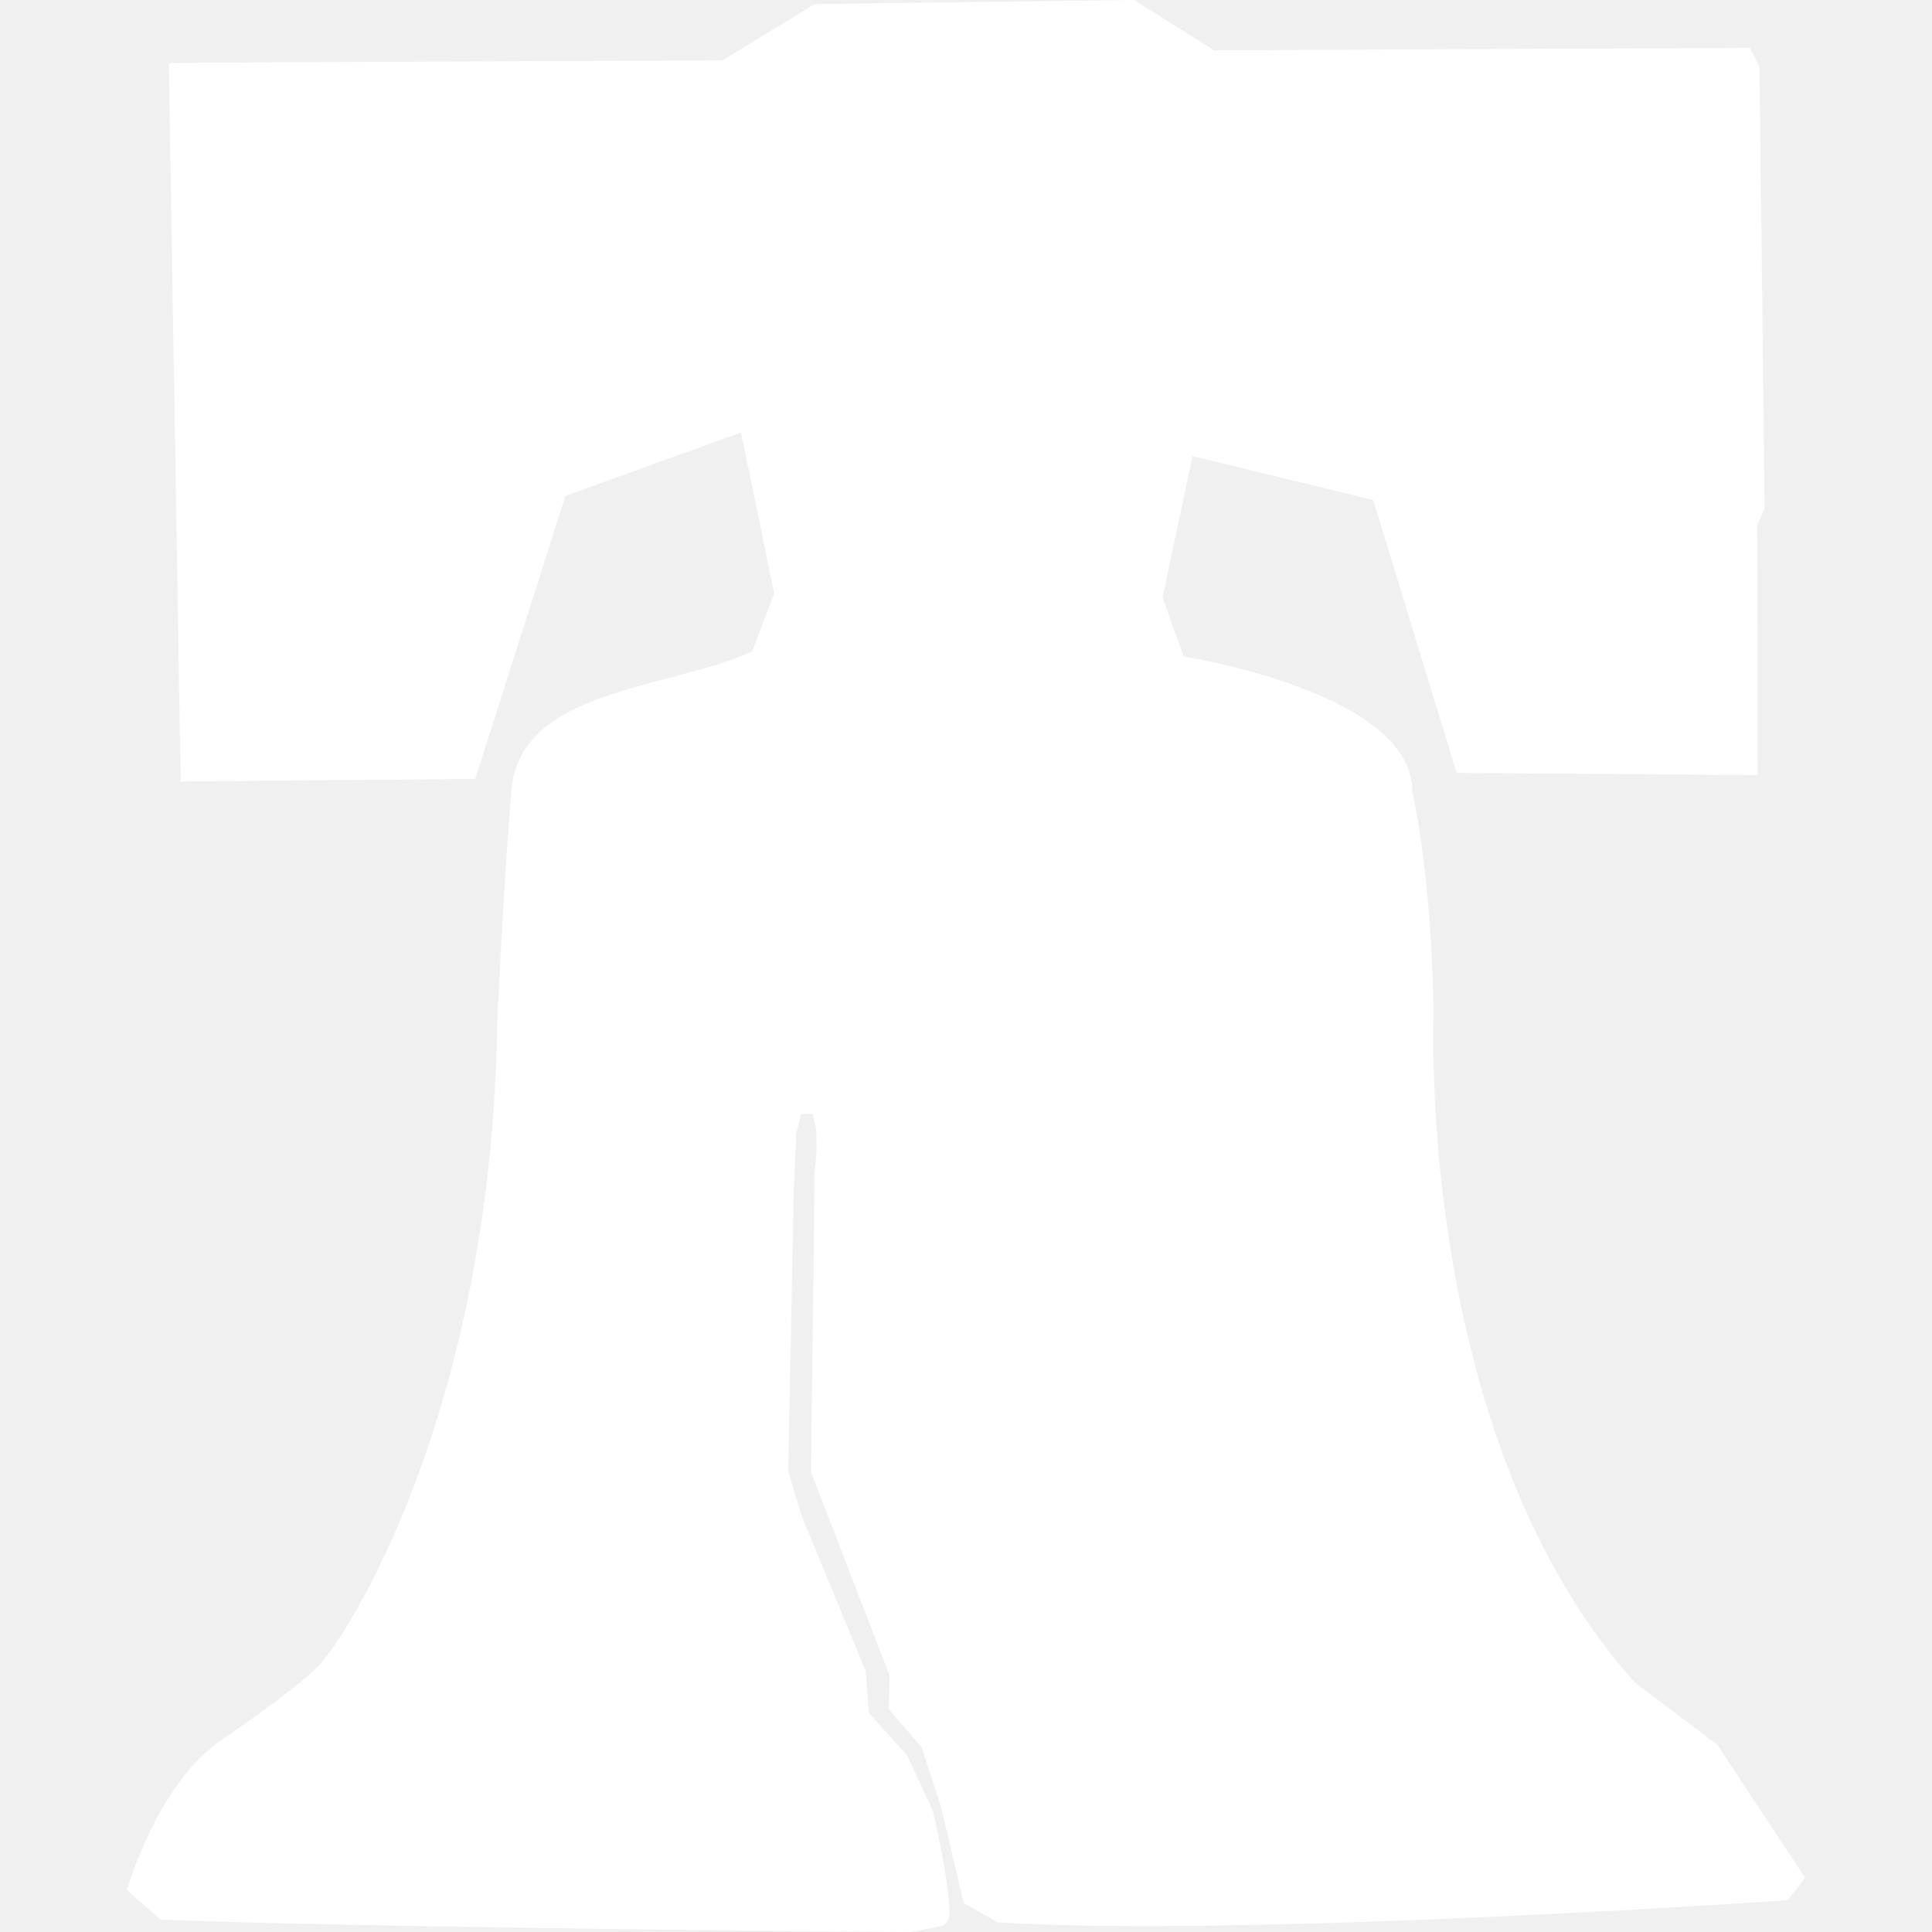
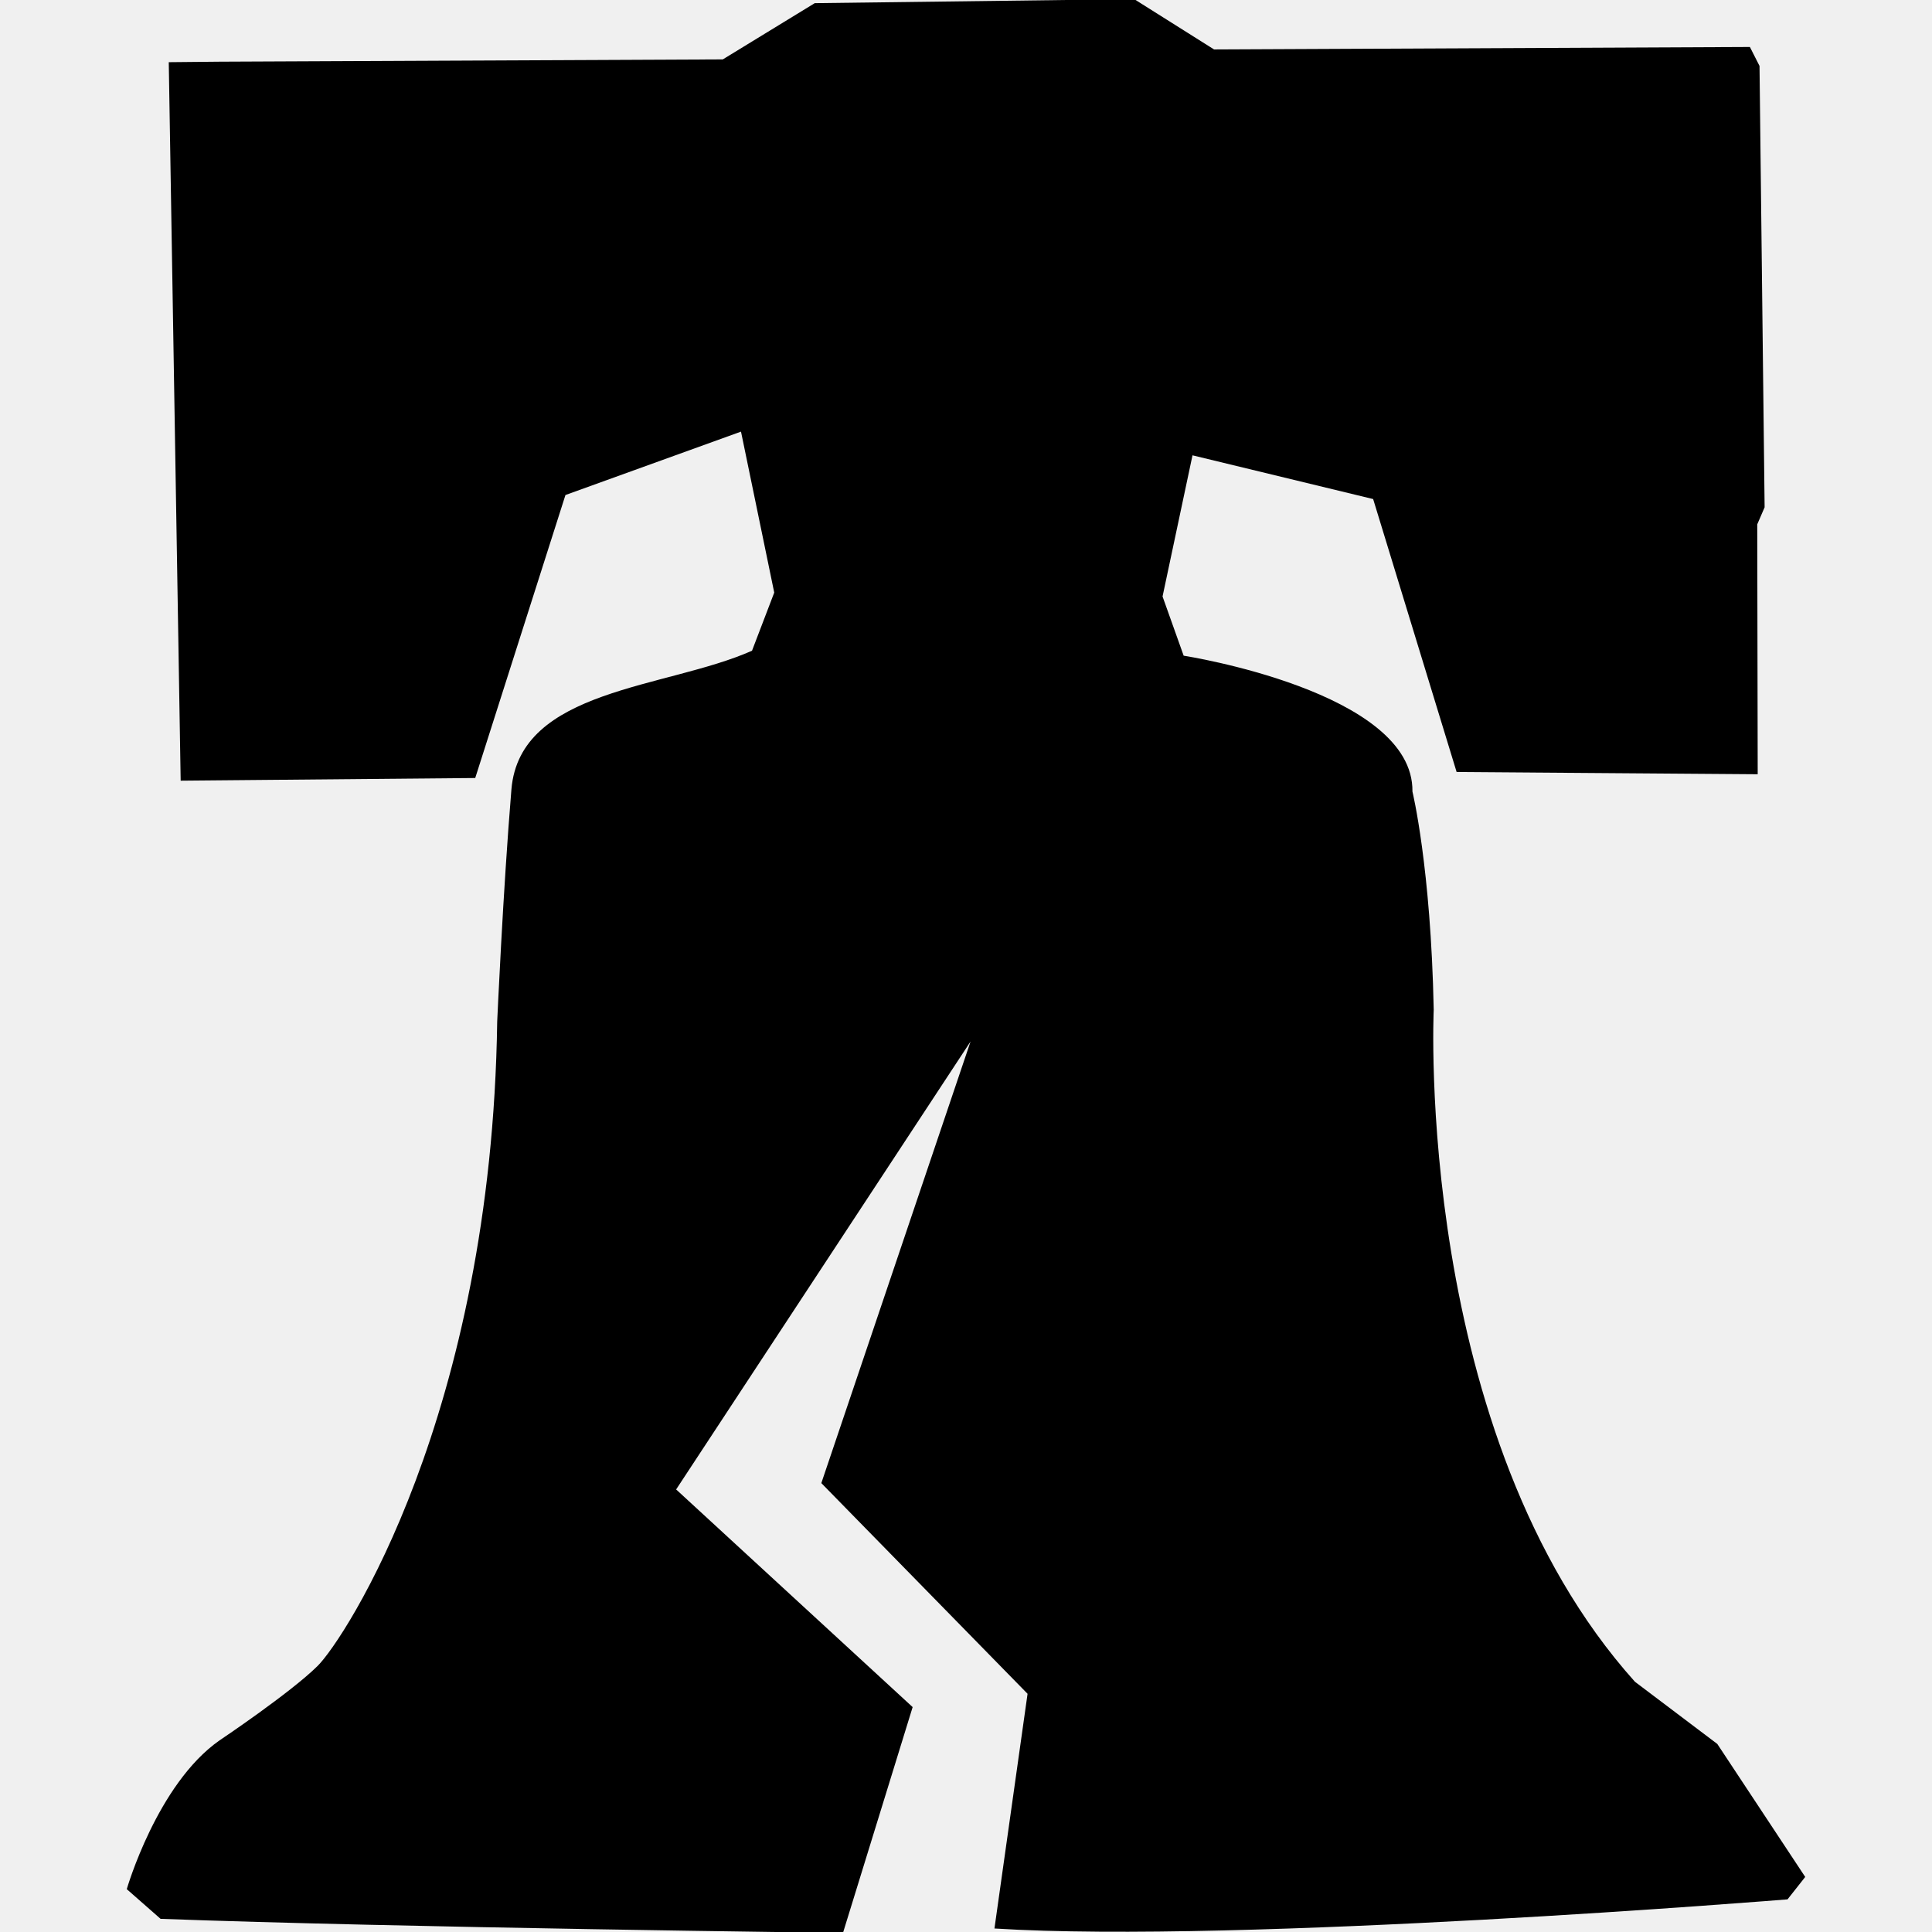
<svg xmlns="http://www.w3.org/2000/svg" width="1106.185" height="1106.185" viewBox="0 0 1106.185 1106.185" version="1.1" xml:space="preserve" style="clip-rule:evenodd;fill-rule:evenodd;stroke-linejoin:round;stroke-miterlimit:2" id="svg1">
  <defs id="defs1" />
-   <path d="m 125.928,35.819 287.912,-1.309 52.651,-32.202 182.897,-2.308 45.737,28.811 306.794,-1.411 5.51,10.845 2.92,252.71 -4.22,9.765 0.26,143.086 -172.39,-1.292 -47.792,-156.275 -103.428,-25.038 -17.148,80.821 12.085,33.898 c 0,0 131.868,20.436 130.99,77.81 0,0 10.556,43.193 12.184,124.881 0,0 -11.429,243.664 115.199,384.784 l 47.17,35.62 50.34,76.15 -10.13,12.83 c 0,0 -311.442,21.52 -452.084,12.68 l -19.608,-11.07 -12.915,-54.75 -11.089,-34.31 -18.888,-21.9 0.457,-19.35 -45.081,-116.626 1.442,-108.846 0.604,-61.193 1.265,-13.798 -0.213,-12.226 -2.142,-8.872 -6.582,0.268 -2.723,10.907 -1.449,33.483 -3.145,160.021 7.808,25.882 36.539,88.48 1.879,24.14 21.835,24.12 8.057,17.39 6.623,14.26 c 0,0 9.587,40.11 9.559,58.58 0,0 0.397,5.22 -4.035,7.44 l -17.925,3.48 c 0,0 -292.964,-1.98 -429.723,-7.04 l -19.349,-16.99 c 0,0 17.349,-60.13 53.037,-85.13 0,0 40.552,-27.16 56.202,-42.65 15.65,-15.49 99.654,-144.039 102.853,-369.008 0,0 3.33,-74.921 8.134,-132.844 4.805,-57.923 88.667,-57.649 137.761,-79.45 l 12.724,-33.284 -19.031,-92.161 -100.509,36.302 -51.659,162.026 -168.655,1.524 -6.818,-411.377 z" style="fill:#ffffff;fill-opacity:1" id="path1" />
+   <g style="clip-rule:evenodd;fill-rule:evenodd;stroke-linejoin:round;stroke-miterlimit:2" id="g1" transform="translate(-81.72099,-87.04499)">
+     <path d="m 207.649,122.364 287.912,-1.309 52.651,-32.202 182.897,-2.308 45.737,28.811 306.794,-1.411 5.51,10.845 2.92,252.71 -4.22,9.765 0.26,143.086 -172.39,-1.292 -47.792,-156.275 -103.428,-25.038 -17.148,80.821 12.085,33.898 c 0,0 131.868,20.436 130.99,77.81 0,0 10.556,43.193 12.184,124.881 0,0 -11.429,243.664 115.199,384.784 l 47.17,35.62 50.34,76.15 -10.13,12.83 c 0,0 -313.442,25.52 -454.084,16.68 L 670.063,1056.84 551.982,936.214 637.424,683.368 468.847,939.84 l 135.418,124.62 -39.886,129.27 c 0,0 -253.964,-2.98 -390.723,-8.04 l -19.349,-16.99 c 0,0 17.349,-60.13 53.037,-85.13 0,0 40.552,-27.16 56.202,-42.65 15.65,-15.49 99.654,-144.039 102.853,-369.008 0,0 3.33,-74.921 8.134,-132.844 4.805,-57.923 88.667,-57.649 137.761,-79.45 l 12.724,-33.284 -19.031,-92.161 -100.509,36.302 -51.659,162.026 -168.655,1.524 -6.818,-411.377 z" id="path1" style="fill:#000000" />
+   </g>
</svg>
